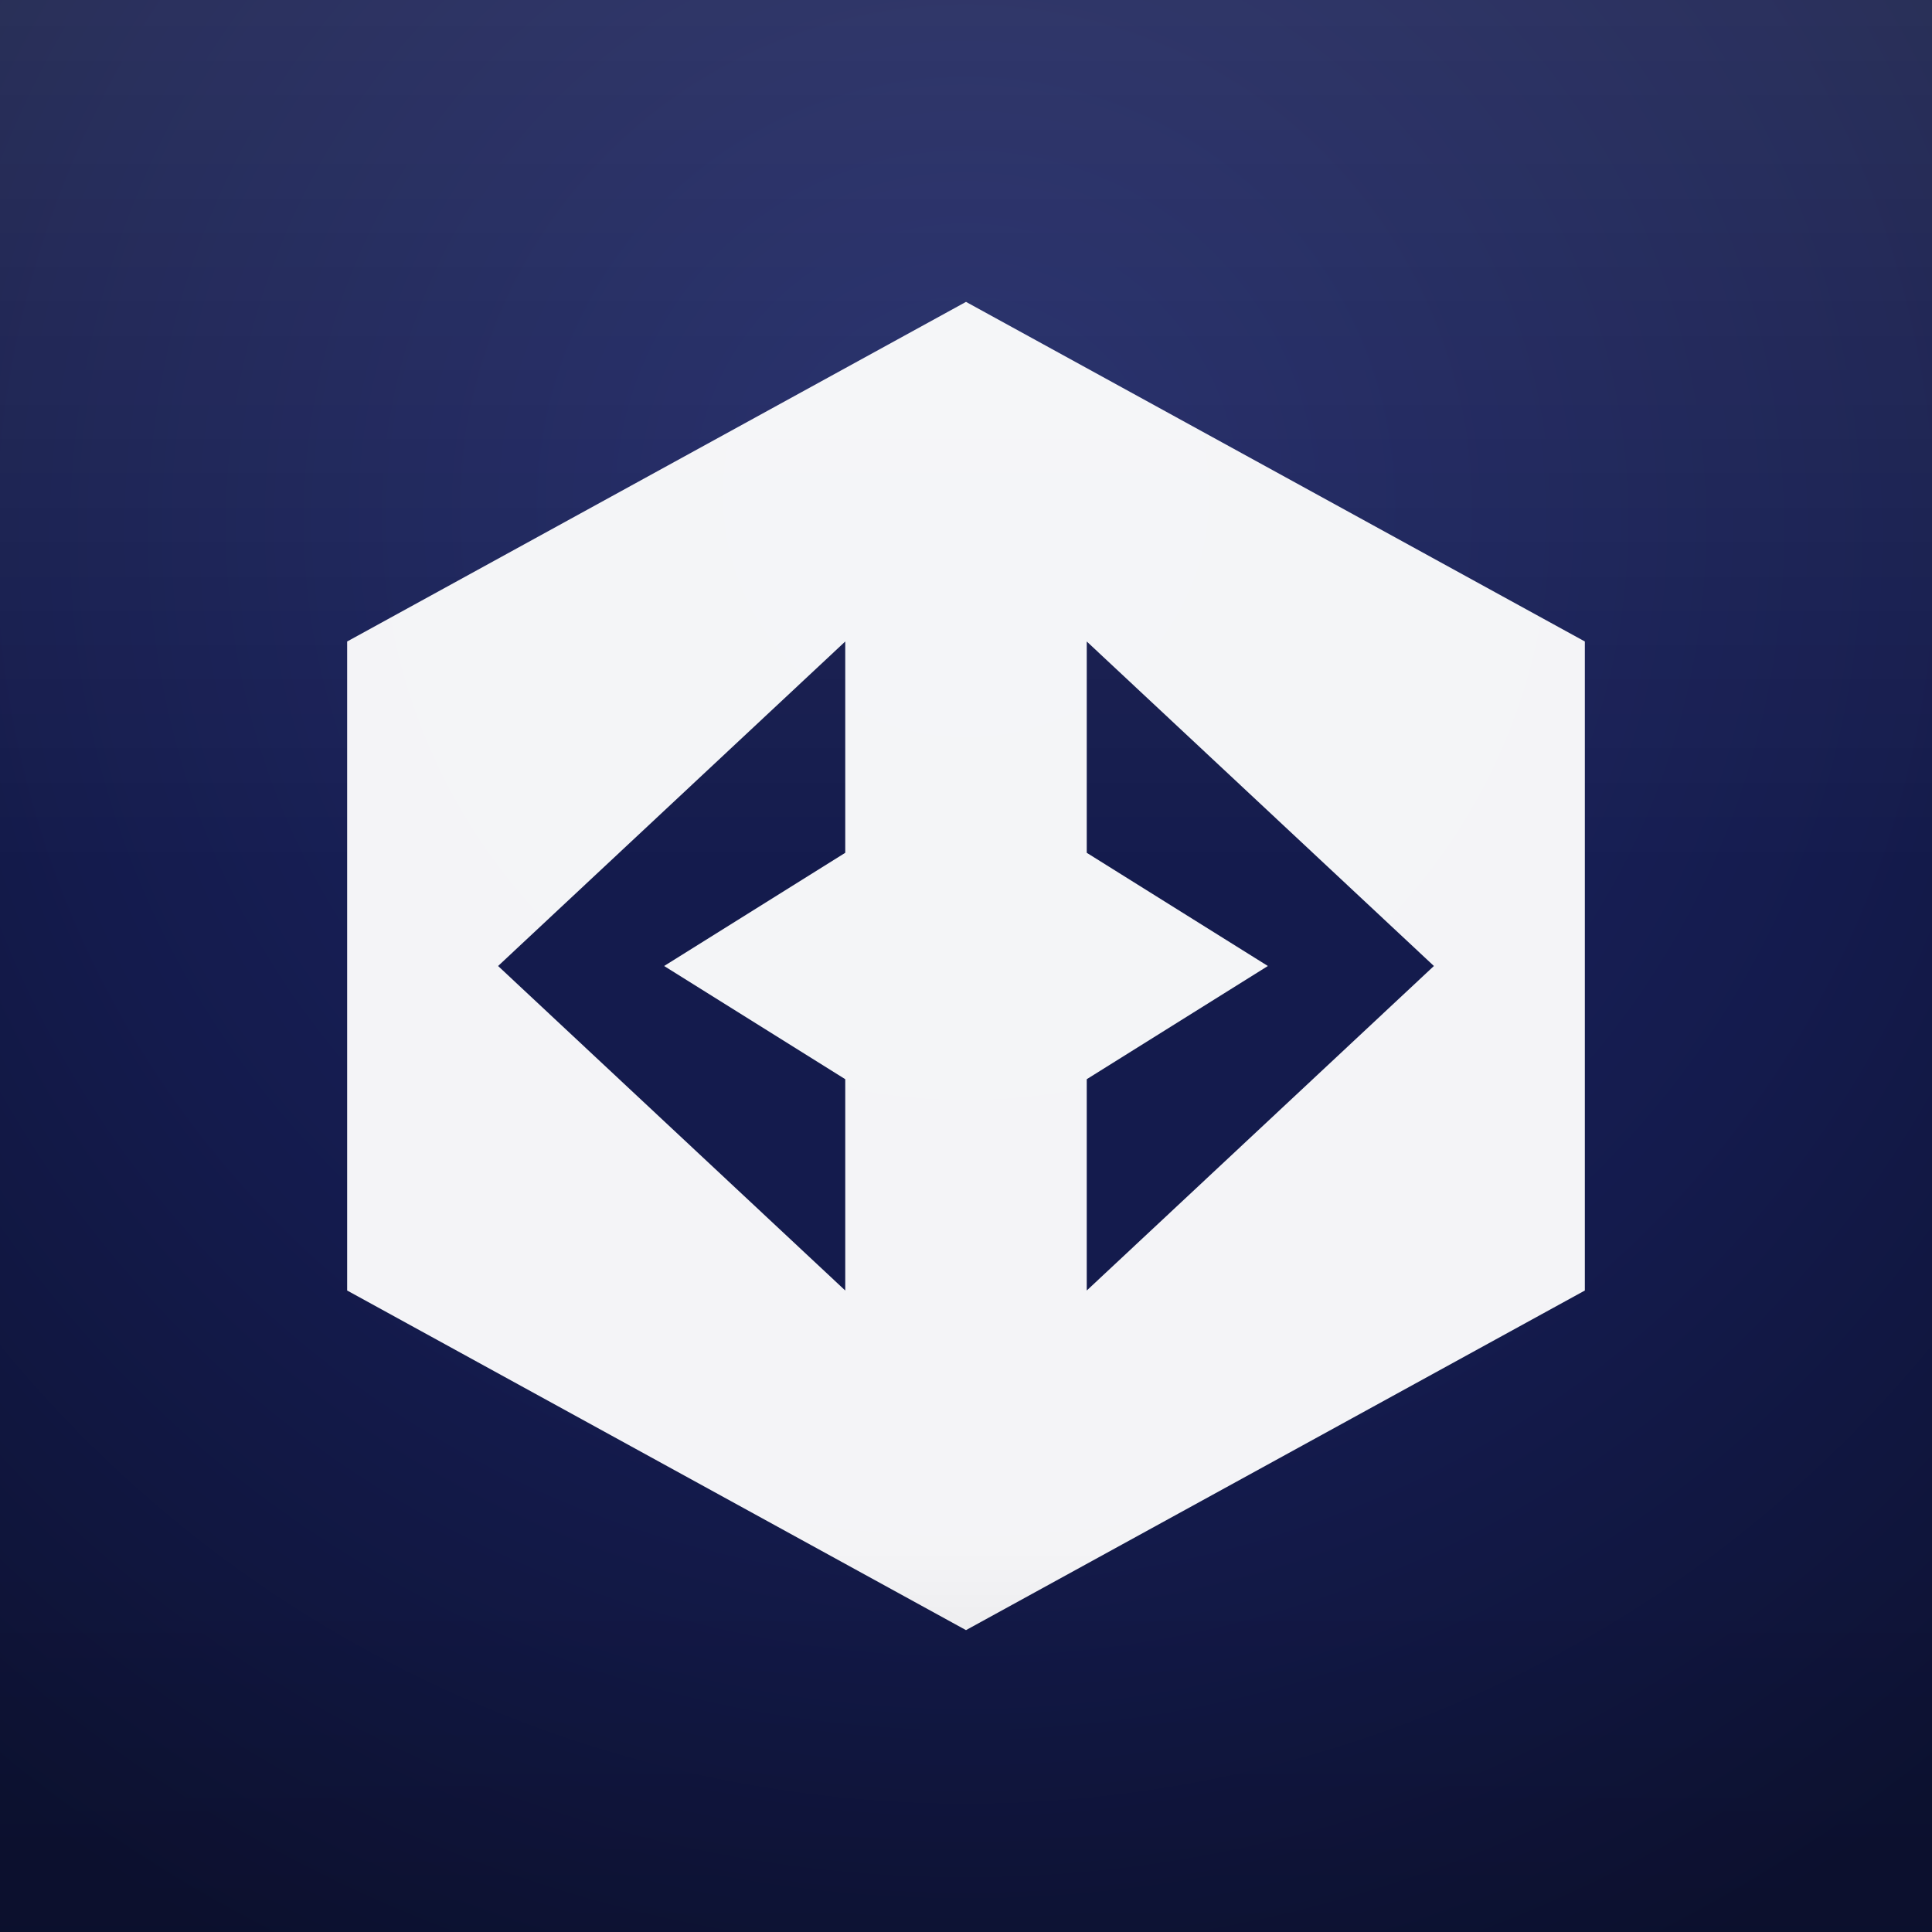
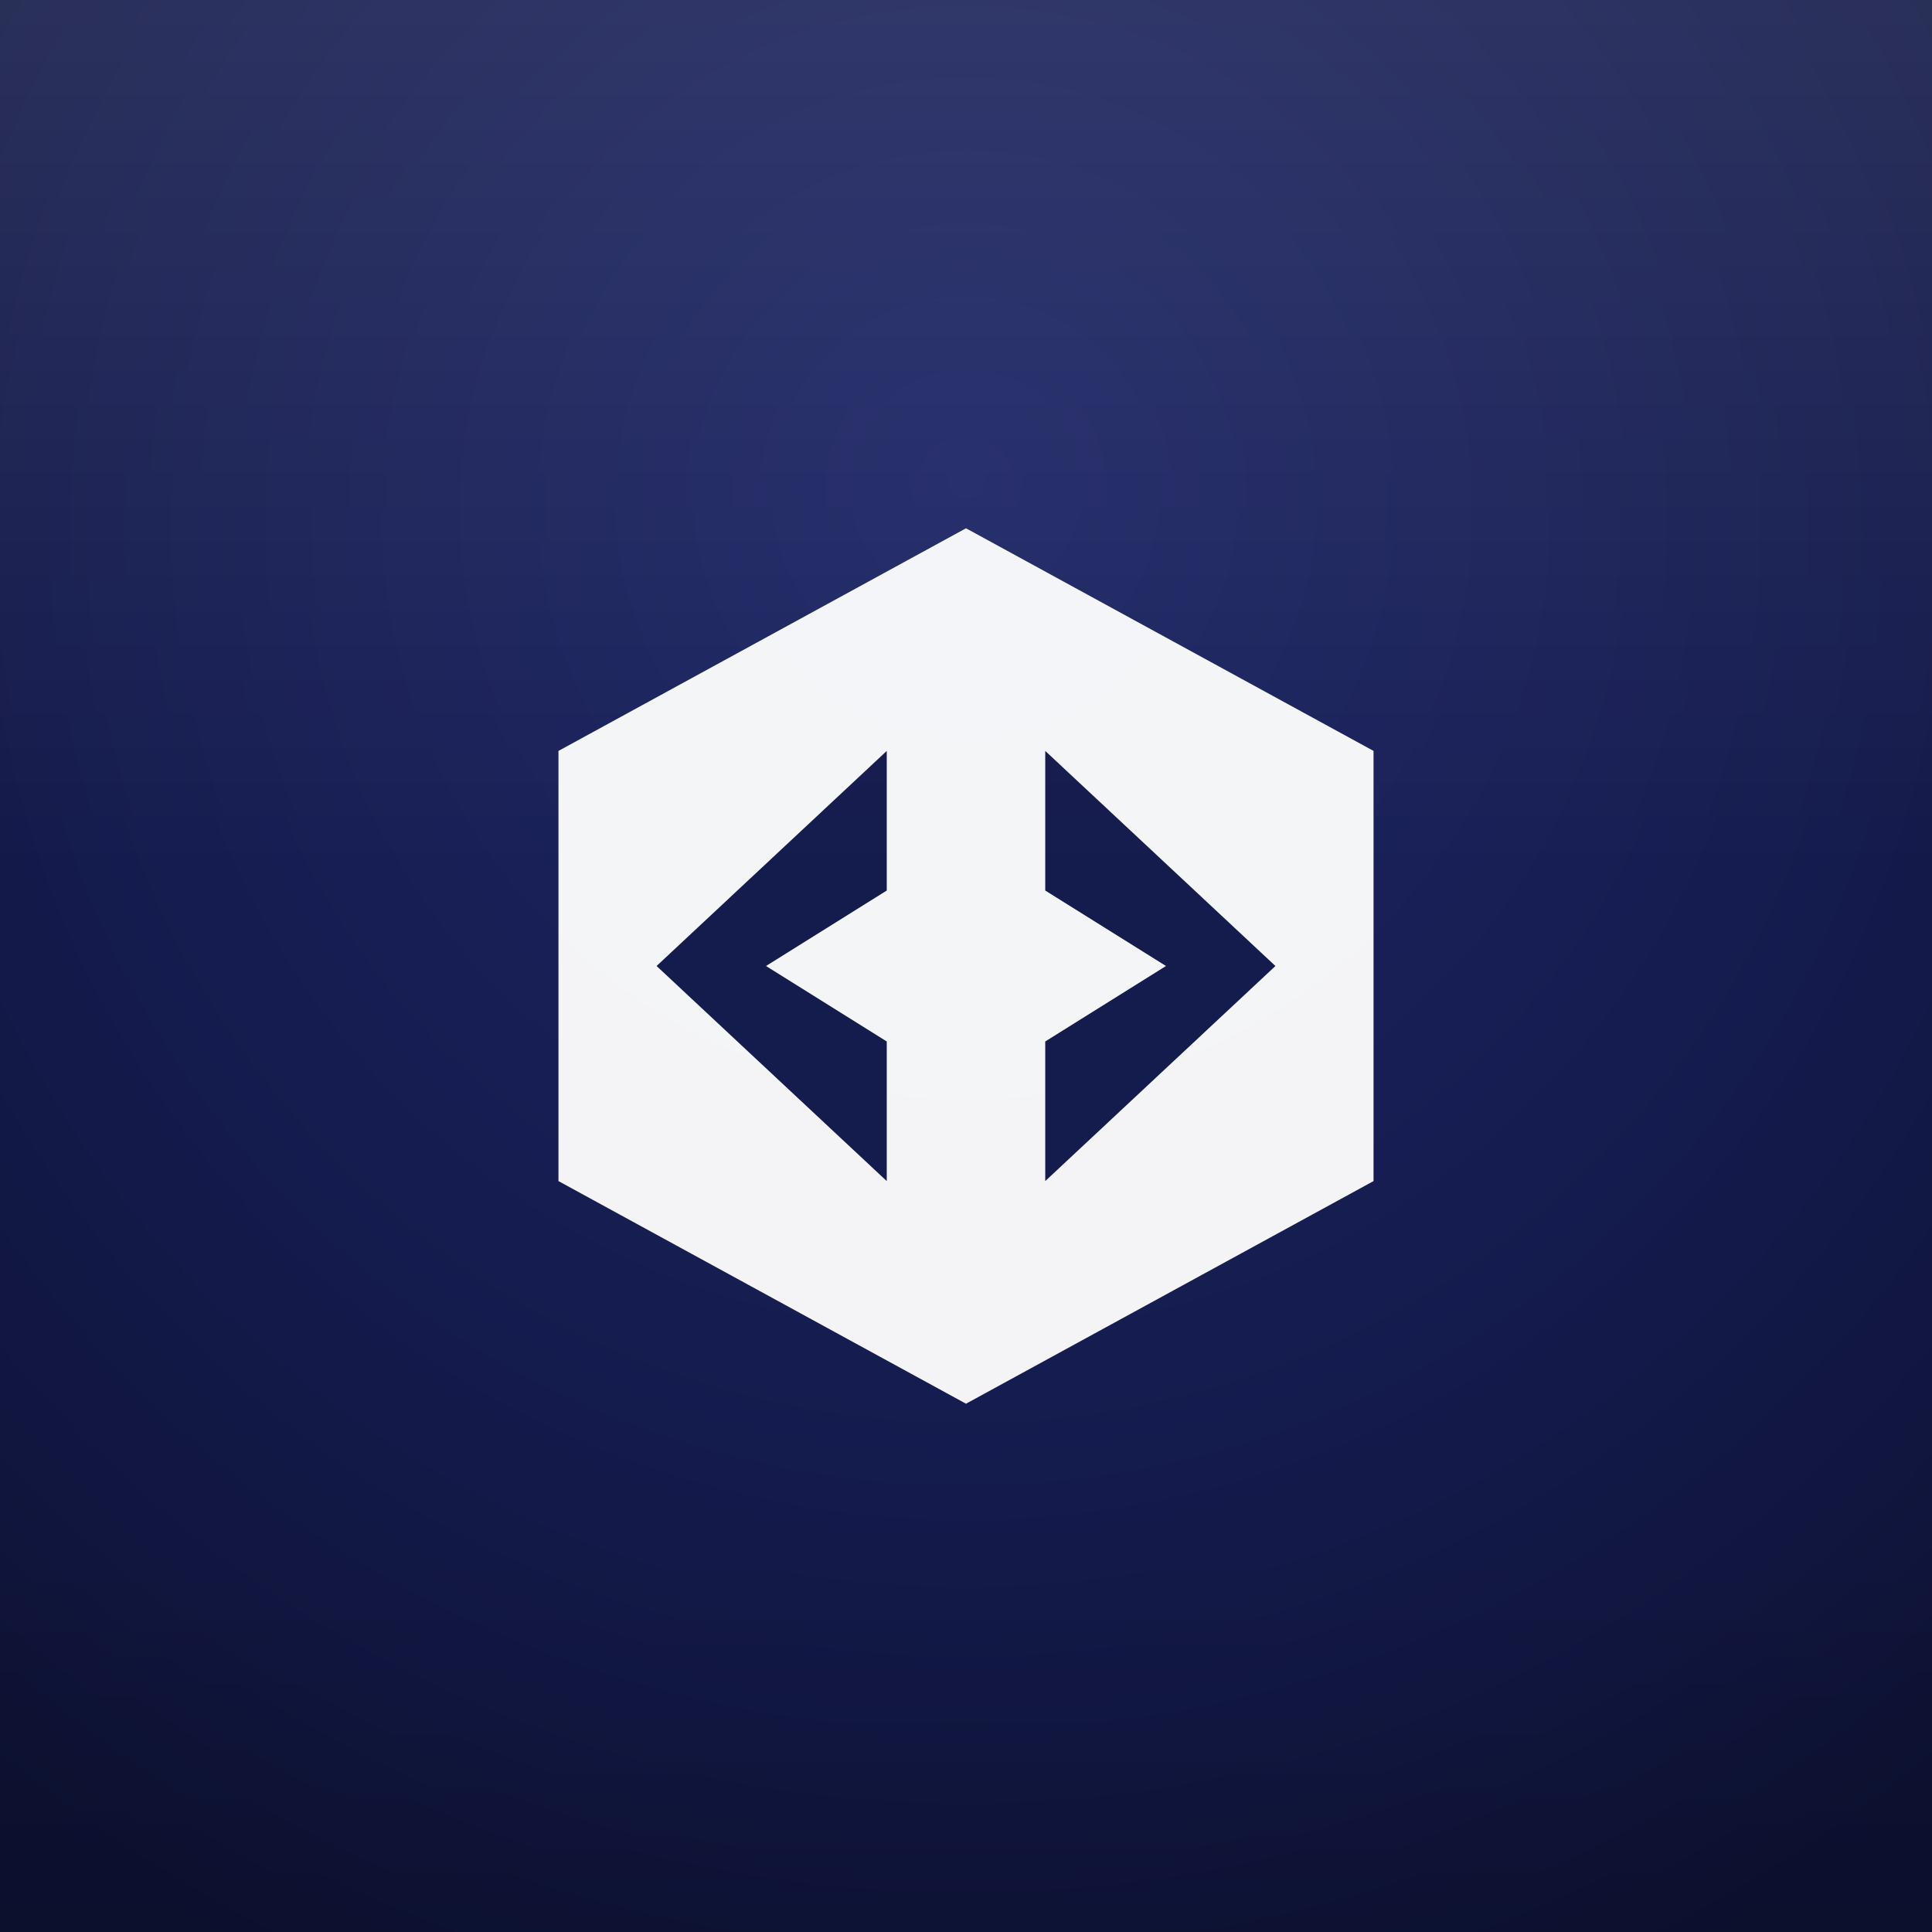
<svg xmlns="http://www.w3.org/2000/svg" width="512" height="512" viewBox="0 0 512 512" fill="none">
  <defs>
    <radialGradient id="bump" cx="50%" cy="30%" r="80%" fx="50%" fy="25%">
      <stop offset="0%" stop-color="#1E2766" />
      <stop offset="60%" stop-color="#141B4D" />
      <stop offset="100%" stop-color="#0D1233" />
    </radialGradient>
    <linearGradient id="gloss" x1="0" y1="0" x2="0" y2="1">
      <stop offset="0%" stop-color="white" stop-opacity="0.10" />
      <stop offset="45%" stop-color="white" stop-opacity="0" />
    </linearGradient>
    <linearGradient id="bottomShadow" x1="0" y1="0" x2="0" y2="1">
      <stop offset="80%" stop-color="black" stop-opacity="0" />
      <stop offset="100%" stop-color="black" stop-opacity="0.12" />
    </linearGradient>
  </defs>
  <rect width="512" height="512" fill="url(#bump)" />
-   <path d="M256 80        L420 170        L420 342        L256 432        L92 342        L92 170        Z" fill="white" fill-opacity="0.95" />
-   <path d="M224 170        L132 256        L224 342        L224 286        L176 256        L224 226        Z" fill="#141B4D" />
-   <path d="M288 170        L380 256        L288 342        L288 286        L336 256        L288 226        Z" fill="#141B4D" />
+   <path d="M256 140        L364 199        L364 313        L256 372        L148 313        L148 199        Z" fill="white" fill-opacity="0.95" />
+   <path d="M235 199        L174 256        L235 313        L235 276        L203 256        L235 236        Z" fill="#141B4D" />
+   <path d="M277 199        L338 256        L277 313        L277 276        L309 256        L277 236        Z" fill="#141B4D" />
  <rect width="512" height="512" fill="url(#gloss)" />
  <rect width="512" height="512" fill="url(#bottomShadow)" />
</svg>
